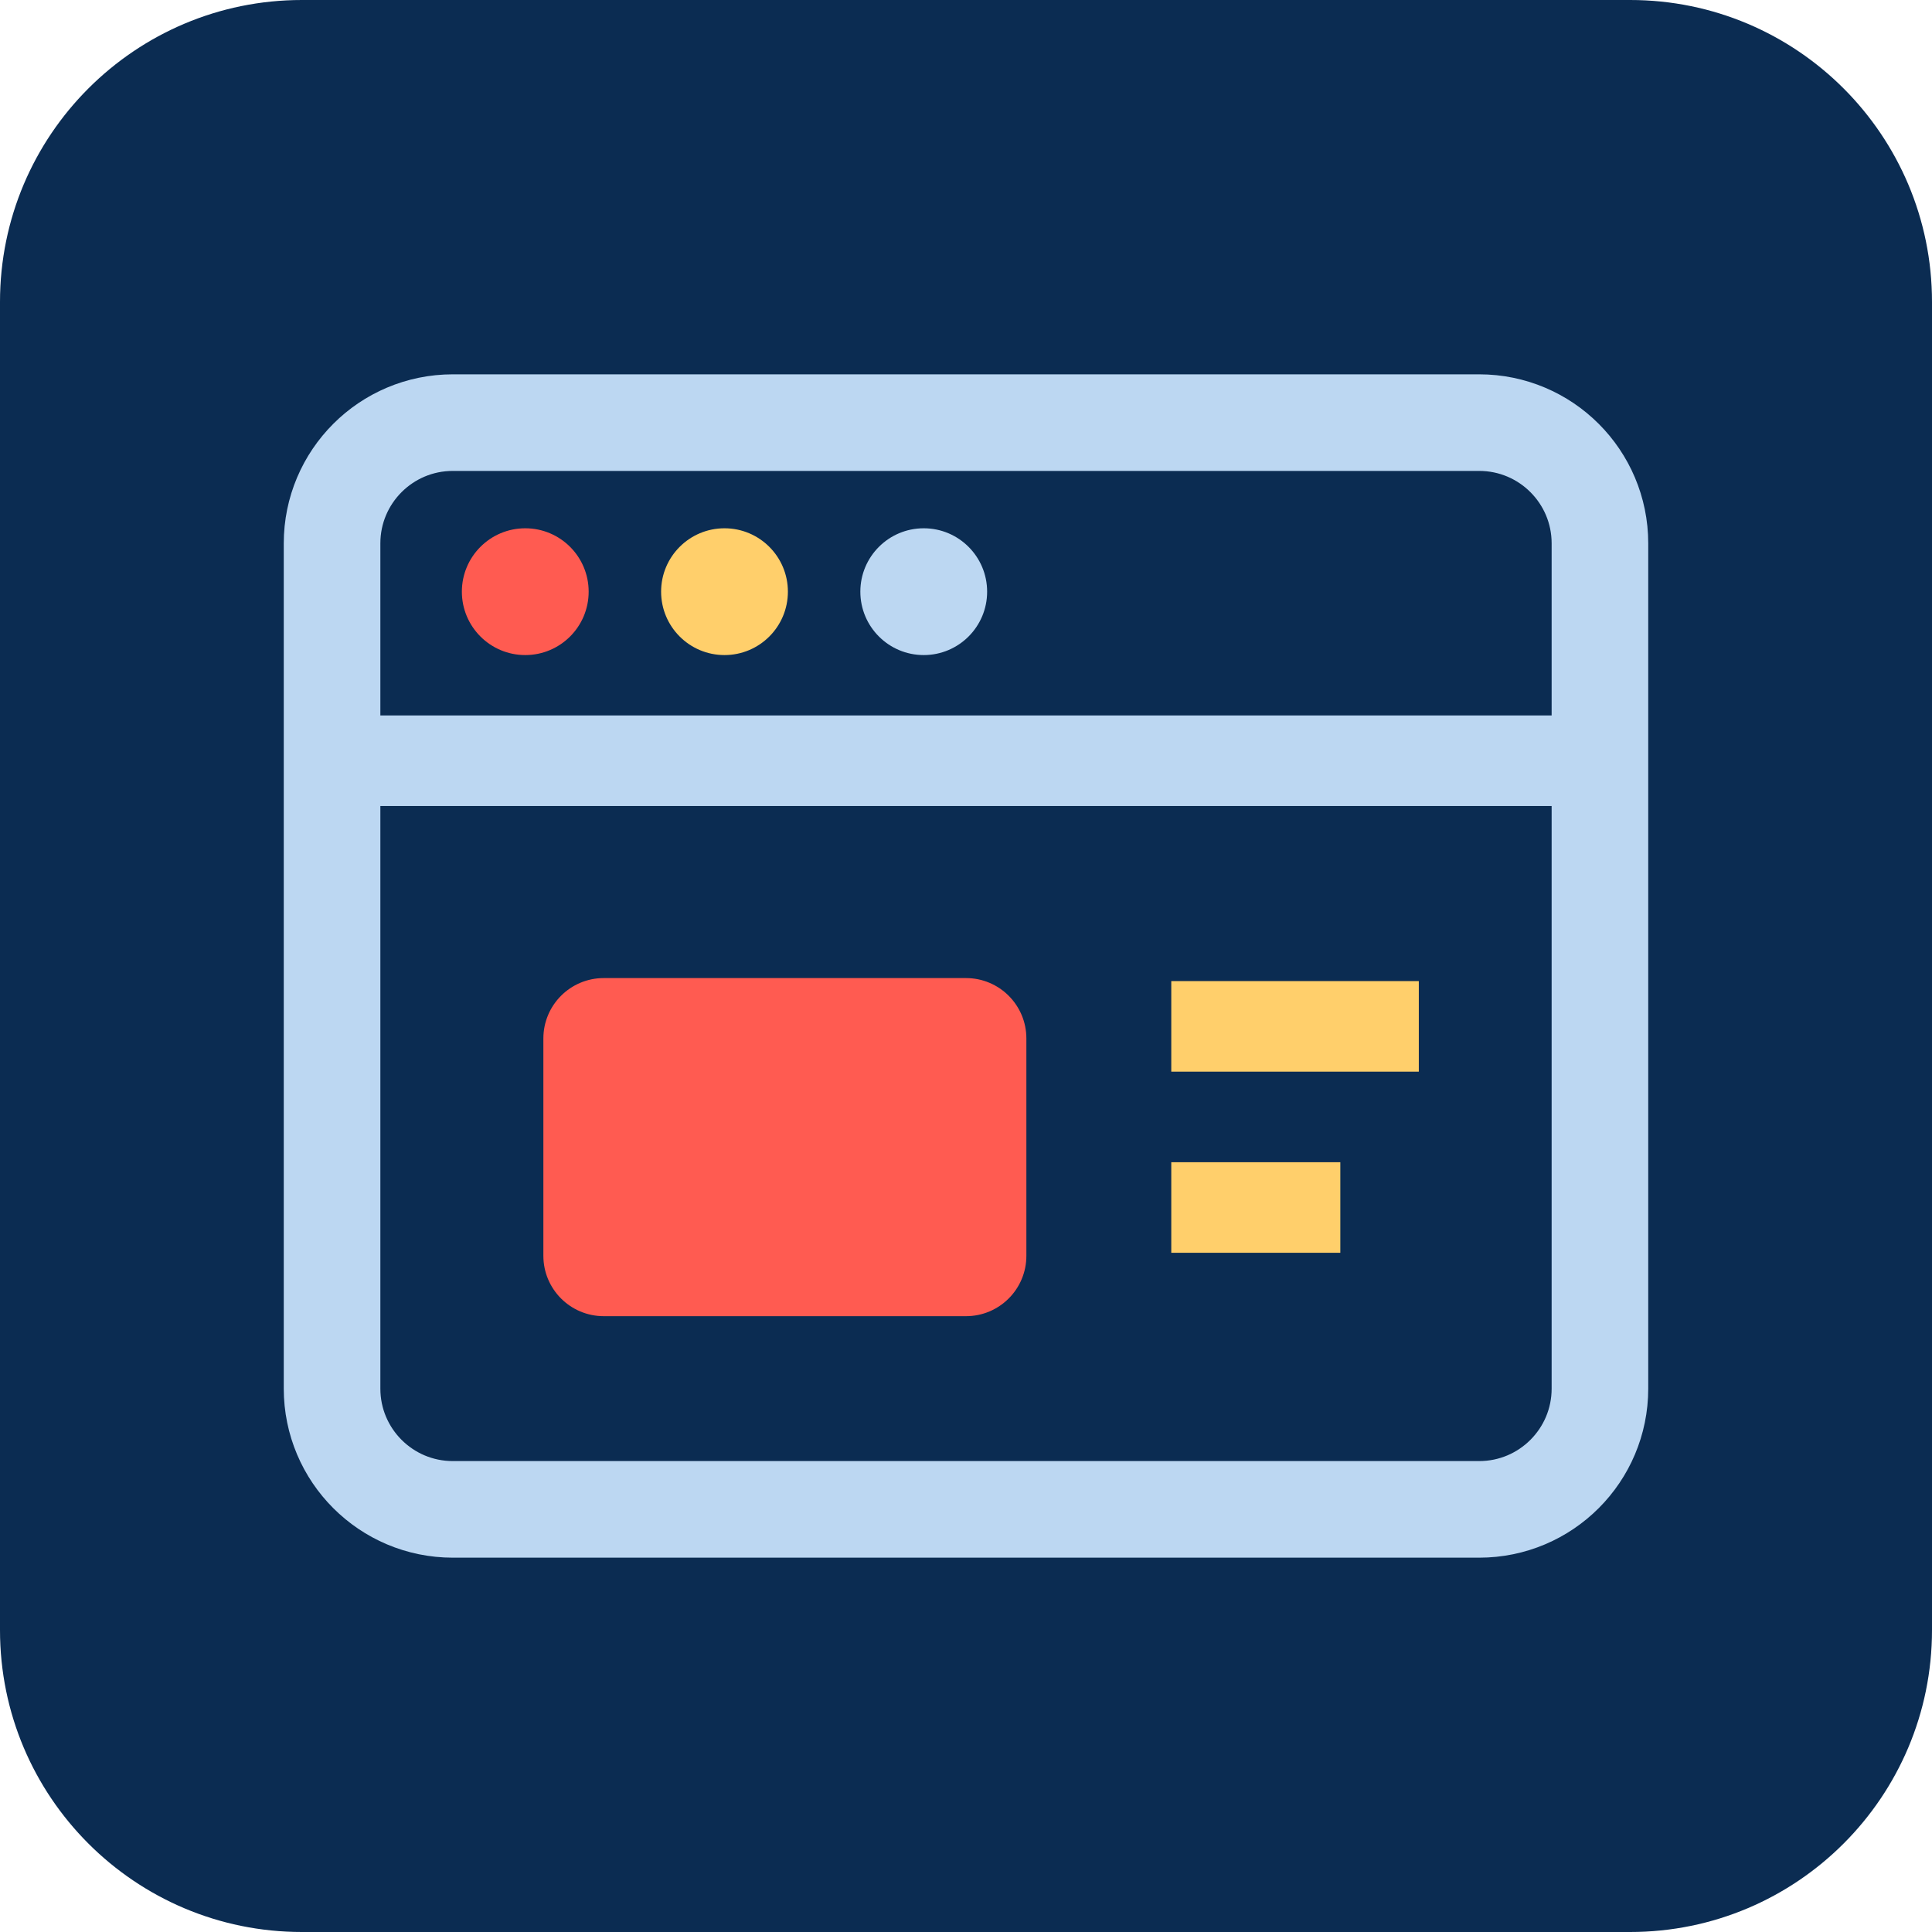
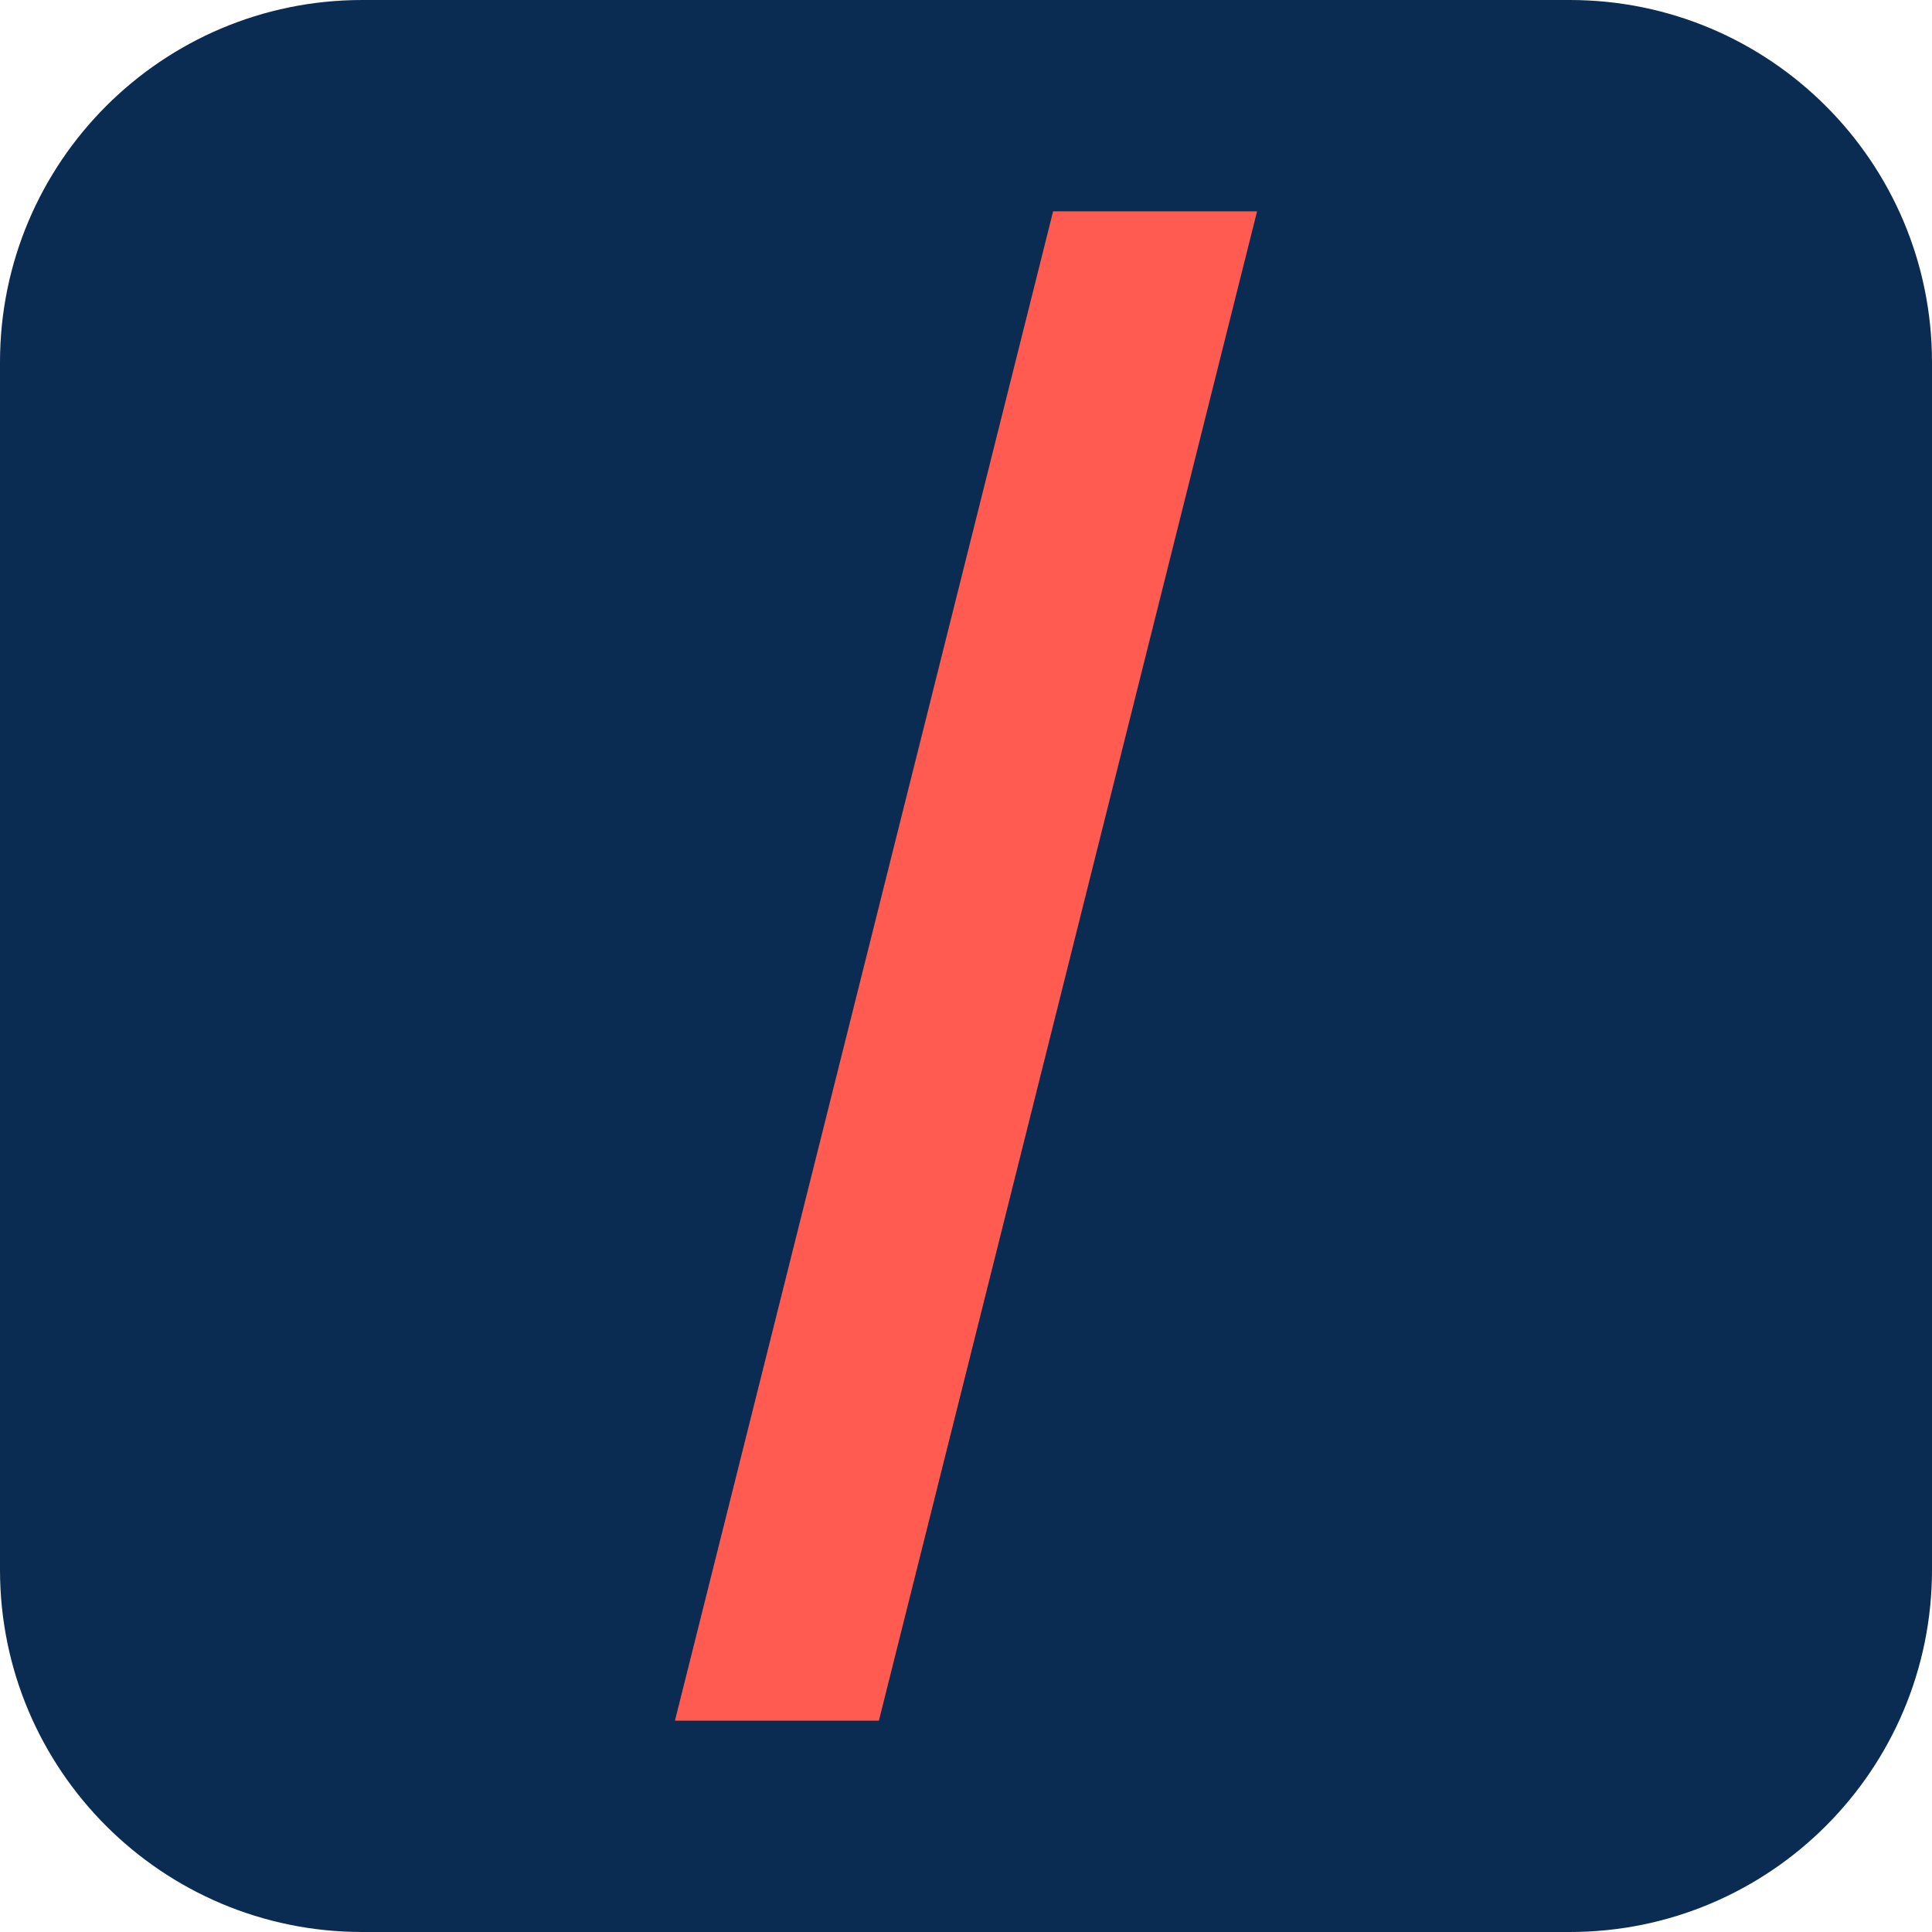
<svg xmlns="http://www.w3.org/2000/svg" viewBox="0 0 32 32">
-   <rect width="32" height="32" rx="5" fill="#0b2c52" />
-   <rect x="5.5" y="7" width="21" height="18" rx="2" fill="none" stroke="#bcd7f2" stroke-width="1.6" />
-   <line x1="5.5" y1="12.6" x2="26.5" y2="12.6" stroke="#bcd7f2" stroke-width="1.5" />
-   <circle cx="8.7" cy="9.8" r="1.05" fill="#ff5b51" />
-   <circle cx="12" cy="9.8" r="1.05" fill="#ffcf6b" />
-   <circle cx="15.3" cy="9.8" r="1.05" fill="#bcd7f2" />
-   <rect x="9" y="16.2" width="8" height="5.6" rx="1" fill="#ff5b51" />
-   <line x1="19.4" y1="17" x2="23.5" y2="17" stroke="#ffcf6b" stroke-width="1.5" />
-   <line x1="19.4" y1="20" x2="22.2" y2="20" stroke="#ffcf6b" stroke-width="1.5" />
+   <rect width="32" height="32" rx="6" fill="#0b2c52" />
+   <path d="M11.179 28.500 L17.443 3.500 L20.821 3.500 L14.557 28.500 Z" fill="#ff5b51" />
</svg>
